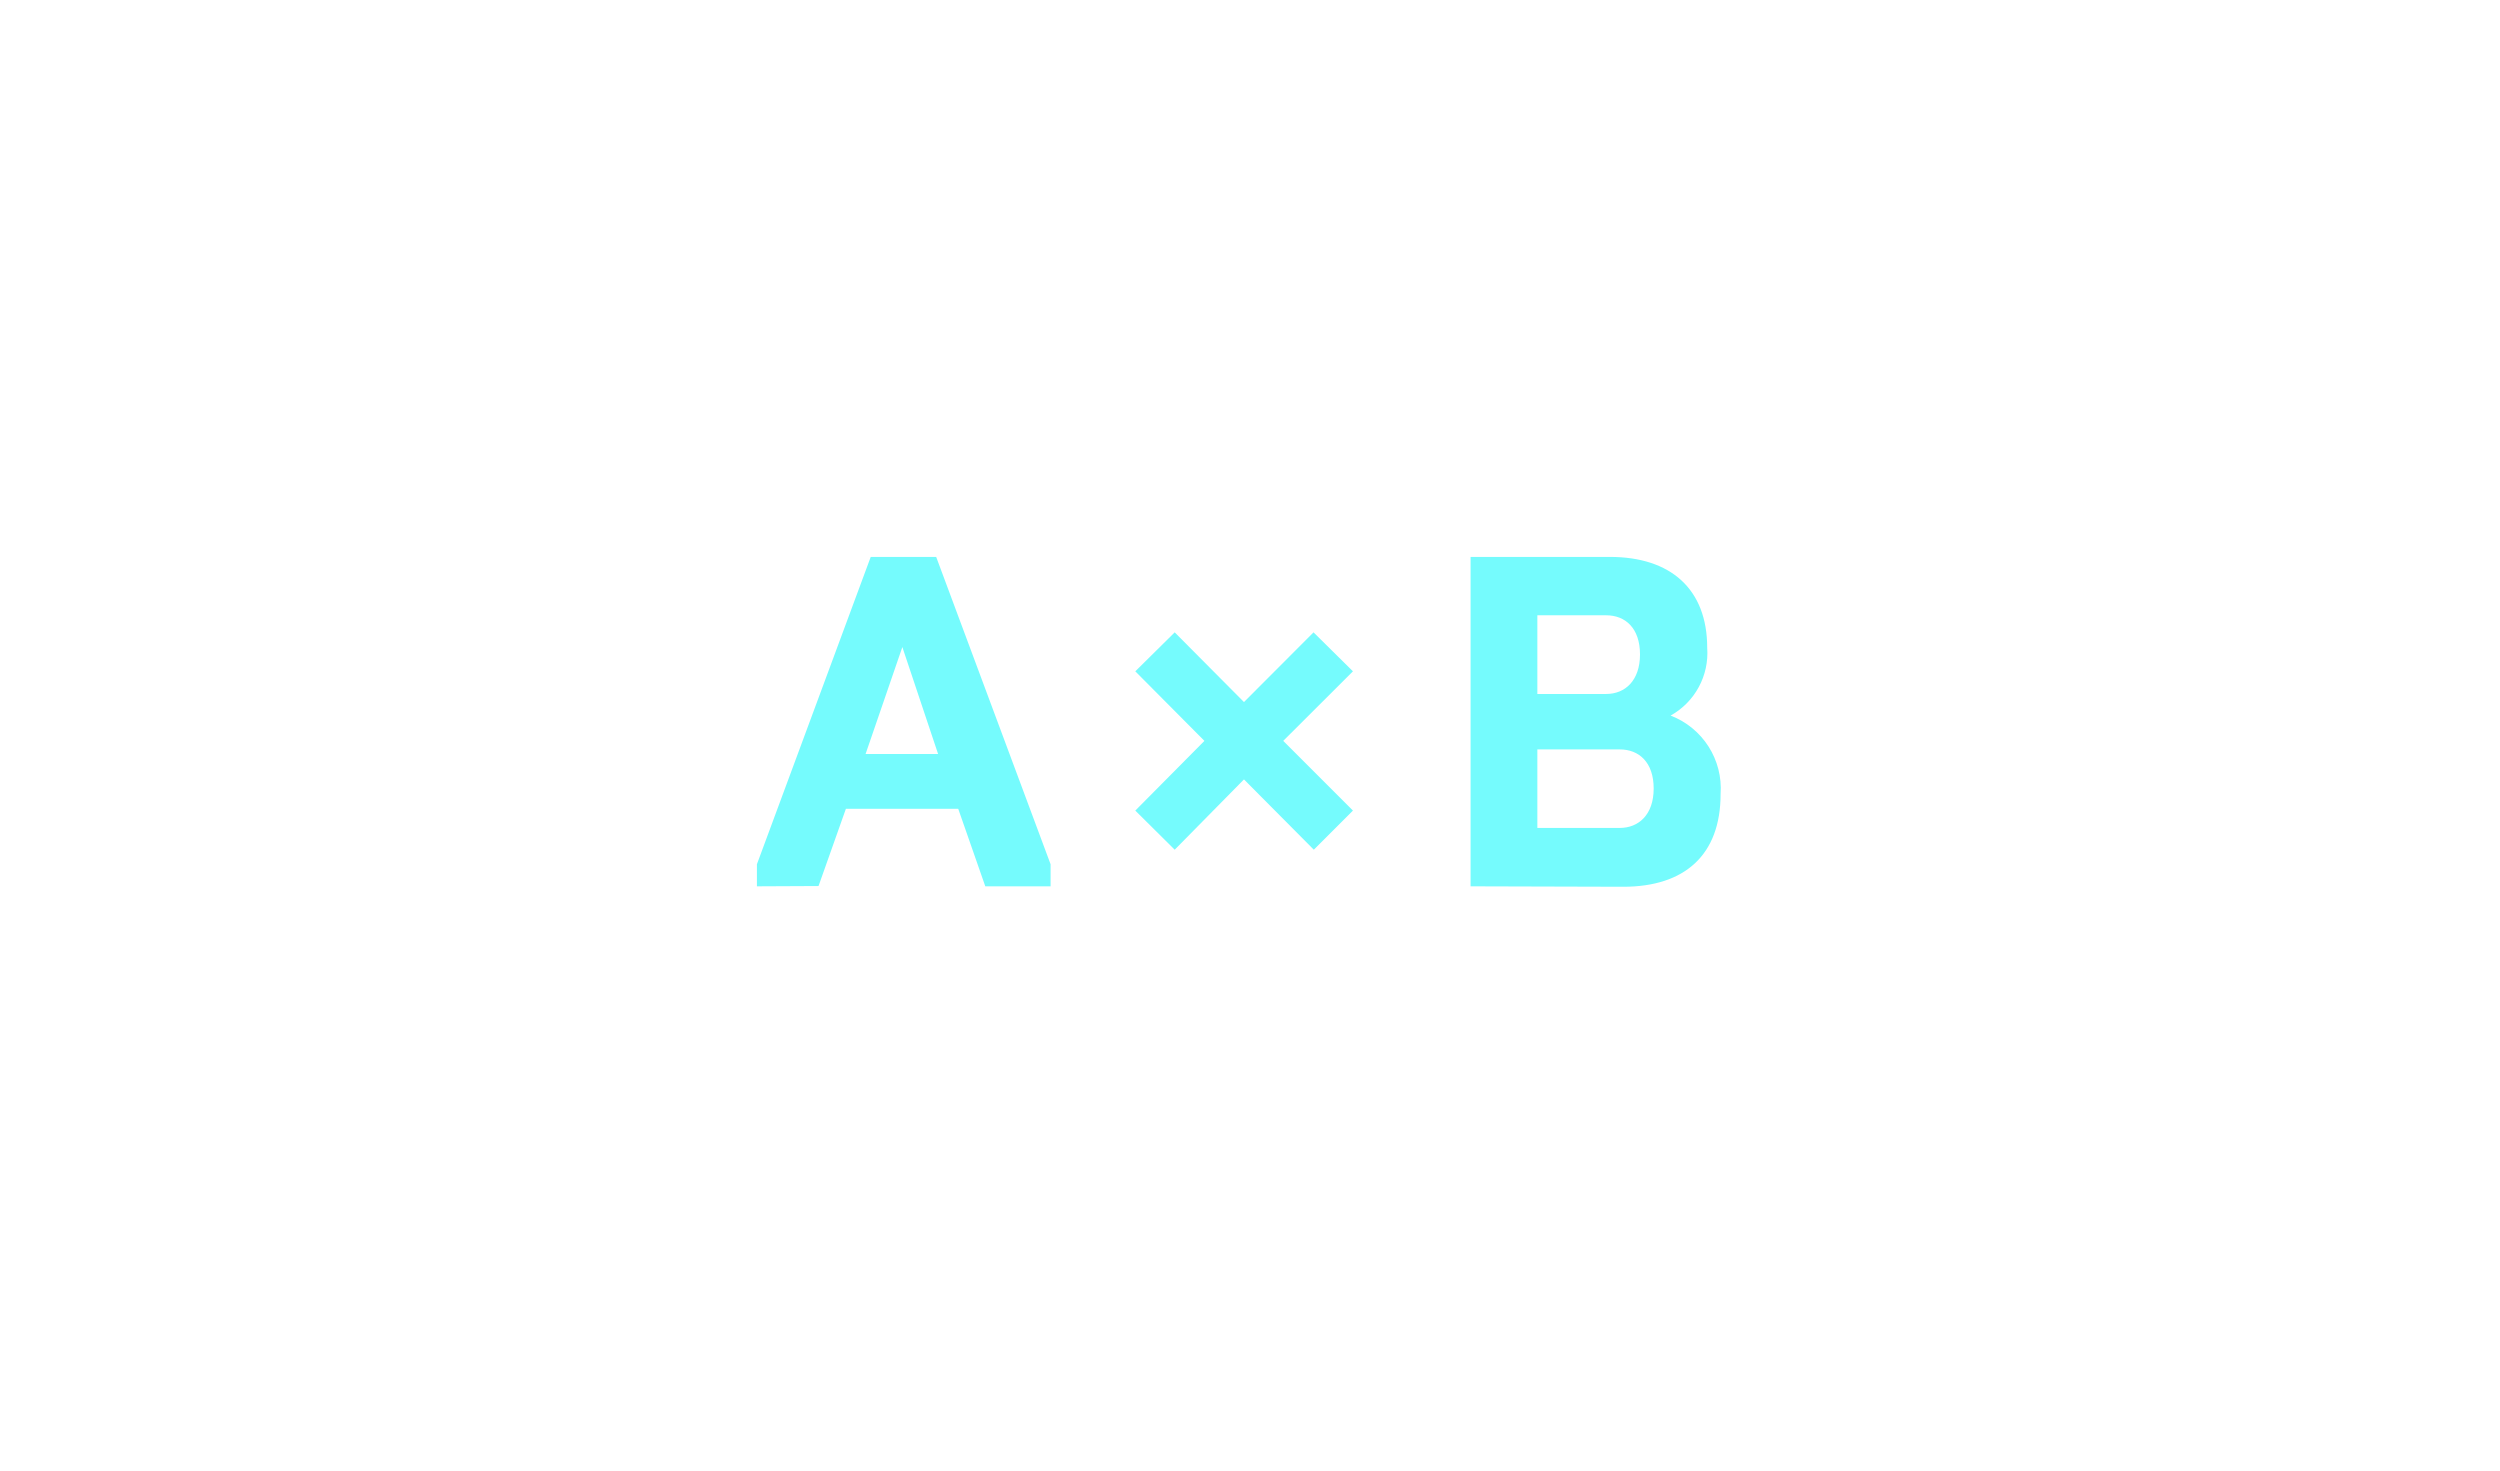
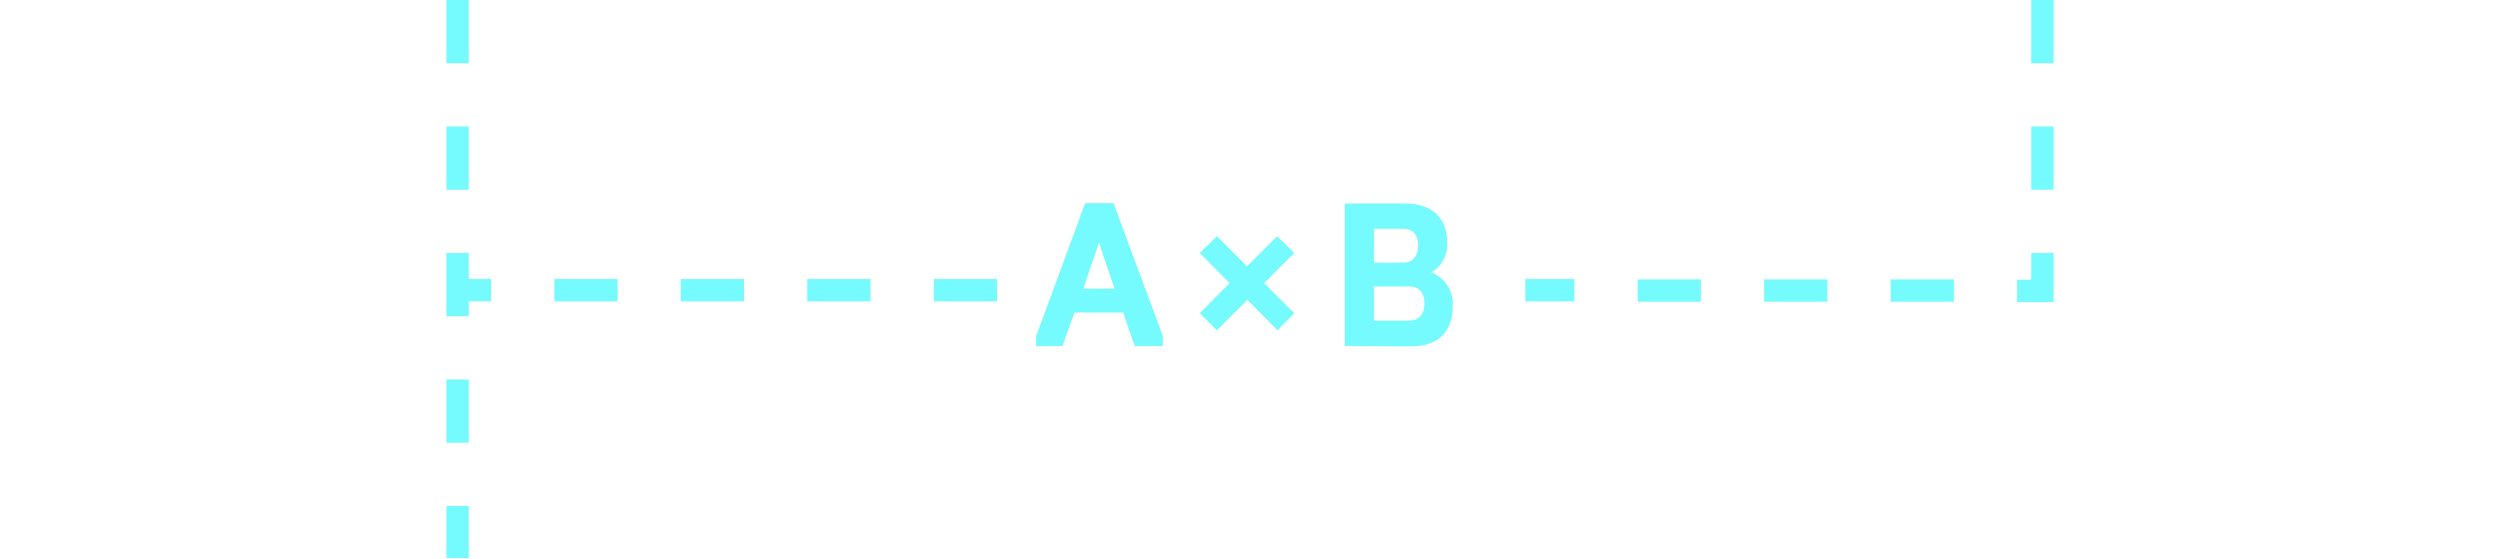
- <svg xmlns="http://www.w3.org/2000/svg" viewBox="0 0 170 100">
-   <defs>
-     <style>.cls-1{opacity:0.5;}.cls-2{fill:#75fbfd;}</style>
-   </defs>
-   <g id="Layer_2" data-name="Layer 2">
-     <g id="UI">
-       <path class="cls-2" d="M51.47,60.27v-1.5l7.74-20.9h4.45l7.78,20.9v1.5H67L65.16,55H57.52l-1.86,5.25Zm7.39-9h4.93L61.36,44Z" />
-       <path class="cls-2" d="M79.88,57.78,77.2,55.12l4.7-4.74-4.7-4.73L79.88,43l4.71,4.74L89.32,43,92,45.65l-4.74,4.73L92,55.12l-2.66,2.66L84.59,53Z" />
-       <path class="cls-2" d="M100,60.27V37.87h9.47c4.13,0,6.62,2.18,6.62,6.18a4.87,4.87,0,0,1-2.49,4.61A5.31,5.31,0,0,1,117,54c0,4.13-2.43,6.3-6.62,6.3Zm4.54-13.08h4.68c1.28,0,2.3-.9,2.3-2.69s-1-2.66-2.3-2.66h-4.68Zm0,9.11h5.6c1.28,0,2.31-.89,2.31-2.68s-1-2.66-2.31-2.66h-5.6Z" />
-     </g>
+ <svg xmlns="http://www.w3.org/2000/svg" version="1.1" id="Layer_1" x="0px" y="0px" viewBox="0 0 672 150" style="enable-background:new 0 0 672 150;" xml:space="preserve">
+   <style type="text/css">
+ 	.st0{fill:#75FBFD;}
+ </style>
+   <path class="st0" d="M126,150h-6v-14h6V150z M126,119h-6v-17h6V119z M126,85h-6V68h6V85z M126,51h-6V34h6V51z M126,17h-6V0h6V17z" />
+   <path class="st0" d="M552,81.2l-9.8,0l0-6l3.8,0V68h6V81.2z M525.2,81.1l-17,0l0-6l17,0L525.2,81.1z M491.2,81.1l-17,0l0-6l17,0  L491.2,81.1z M457.2,81.1l-17,0l0-6l17,0L457.2,81.1z M423.2,81L410,81l0-6l13.2,0L423.2,81z M552,51h-6V34h6V51z M552,17h-6V0h6V17  z" />
+   <path class="st0" d="M268,81h-17v-6h17V81z M234,81h-17v-6h17V81z M200,81h-17v-6h17V81z M166,81h-17v-6h17V81z M132,81h-9v-6h9V81z  " />
+   <g>
+     <path class="st0" d="M278.5,93v-2.6l13.2-35.8h7.6l13.3,35.8V93h-7.6l-3.1-9h-13.1l-3.2,9H278.5z M291.2,77.6h8.4l-4.2-12.4   L291.2,77.6z" />
+     <path class="st0" d="M327.1,88.8l-4.6-4.6l8-8.1l-8-8.1l4.6-4.5l8.1,8.1l8.1-8.1l4.6,4.5l-8.1,8.1l8.1,8.1l-4.5,4.6l-8.1-8.2   L327.1,88.8z" />
+     <path class="st0" d="M361.5,93V54.7h16.2c7.1,0,11.3,3.7,11.3,10.6c0.2,3.2-1.4,6.3-4.3,7.9c3.7,1.4,6.1,5.1,5.8,9.1   c0,7.1-4.1,10.8-11.3,10.8L361.5,93z M369.3,70.6h8c2.2,0,3.9-1.5,3.9-4.6s-1.7-4.5-3.9-4.5h-8V70.6z M369.3,86.2h9.6   c2.2,0,4-1.5,4-4.6s-1.7-4.6-4-4.6h-9.6V86.2z" />
  </g>
</svg>
